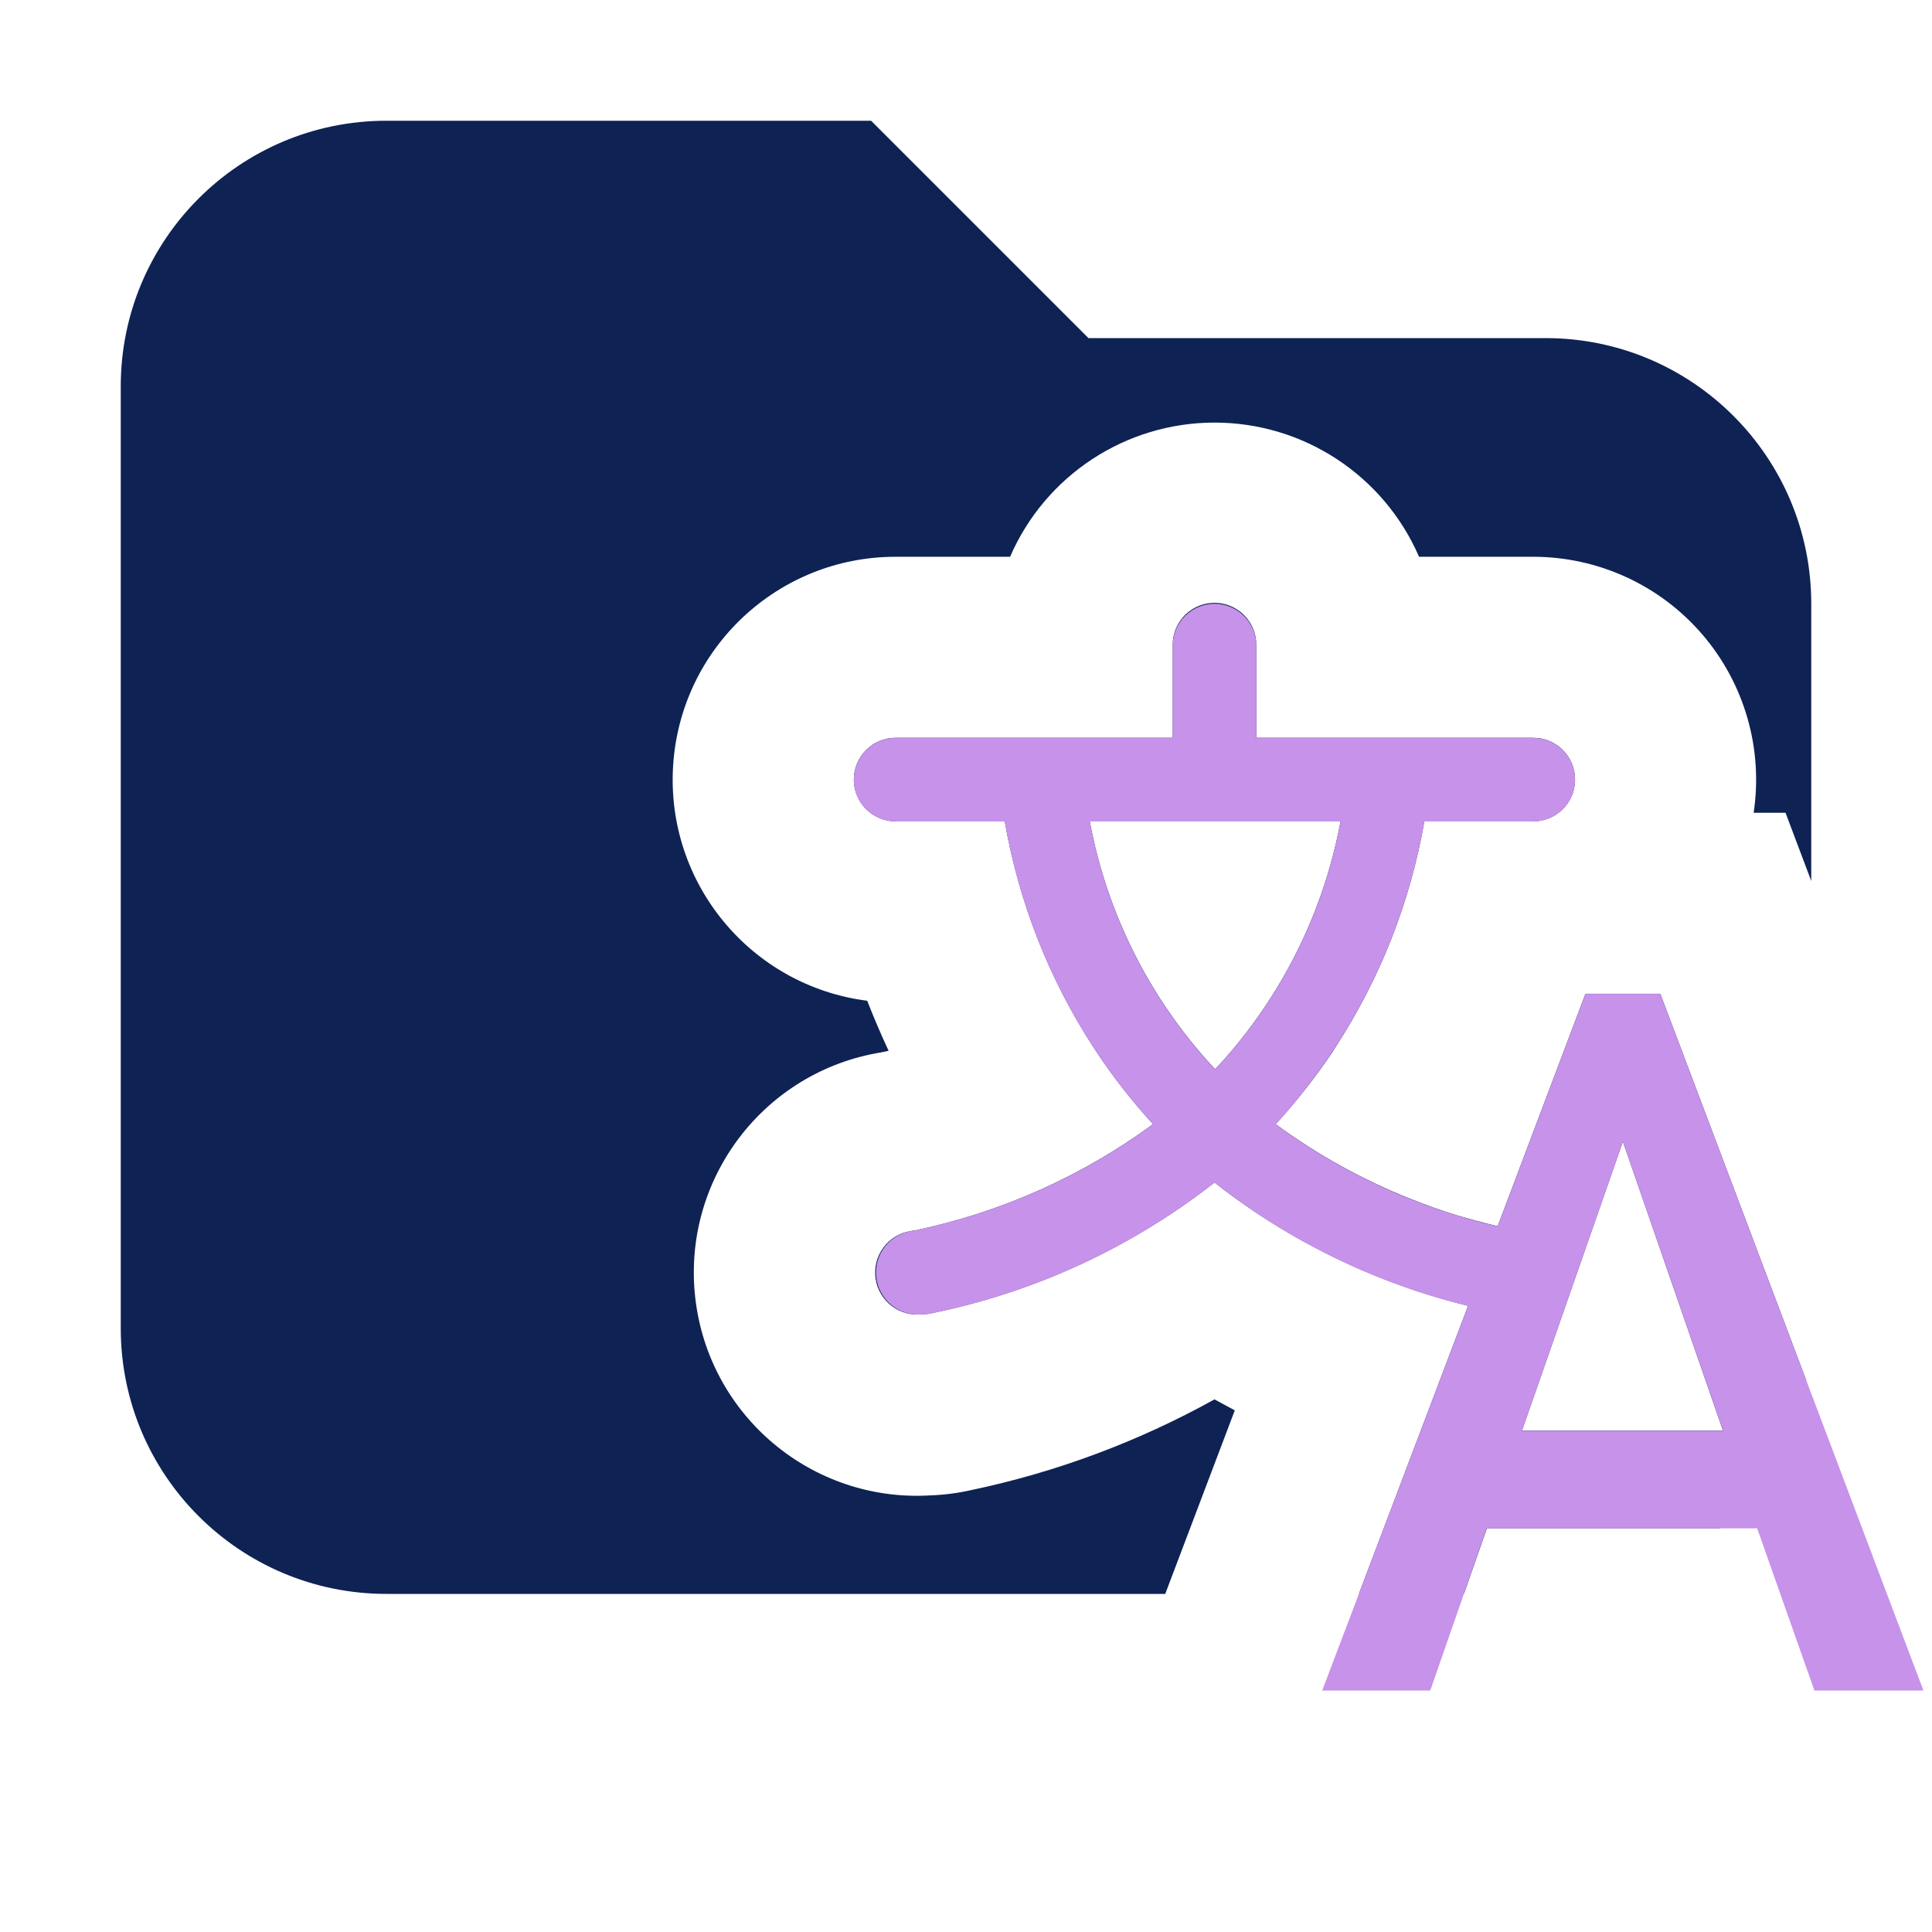
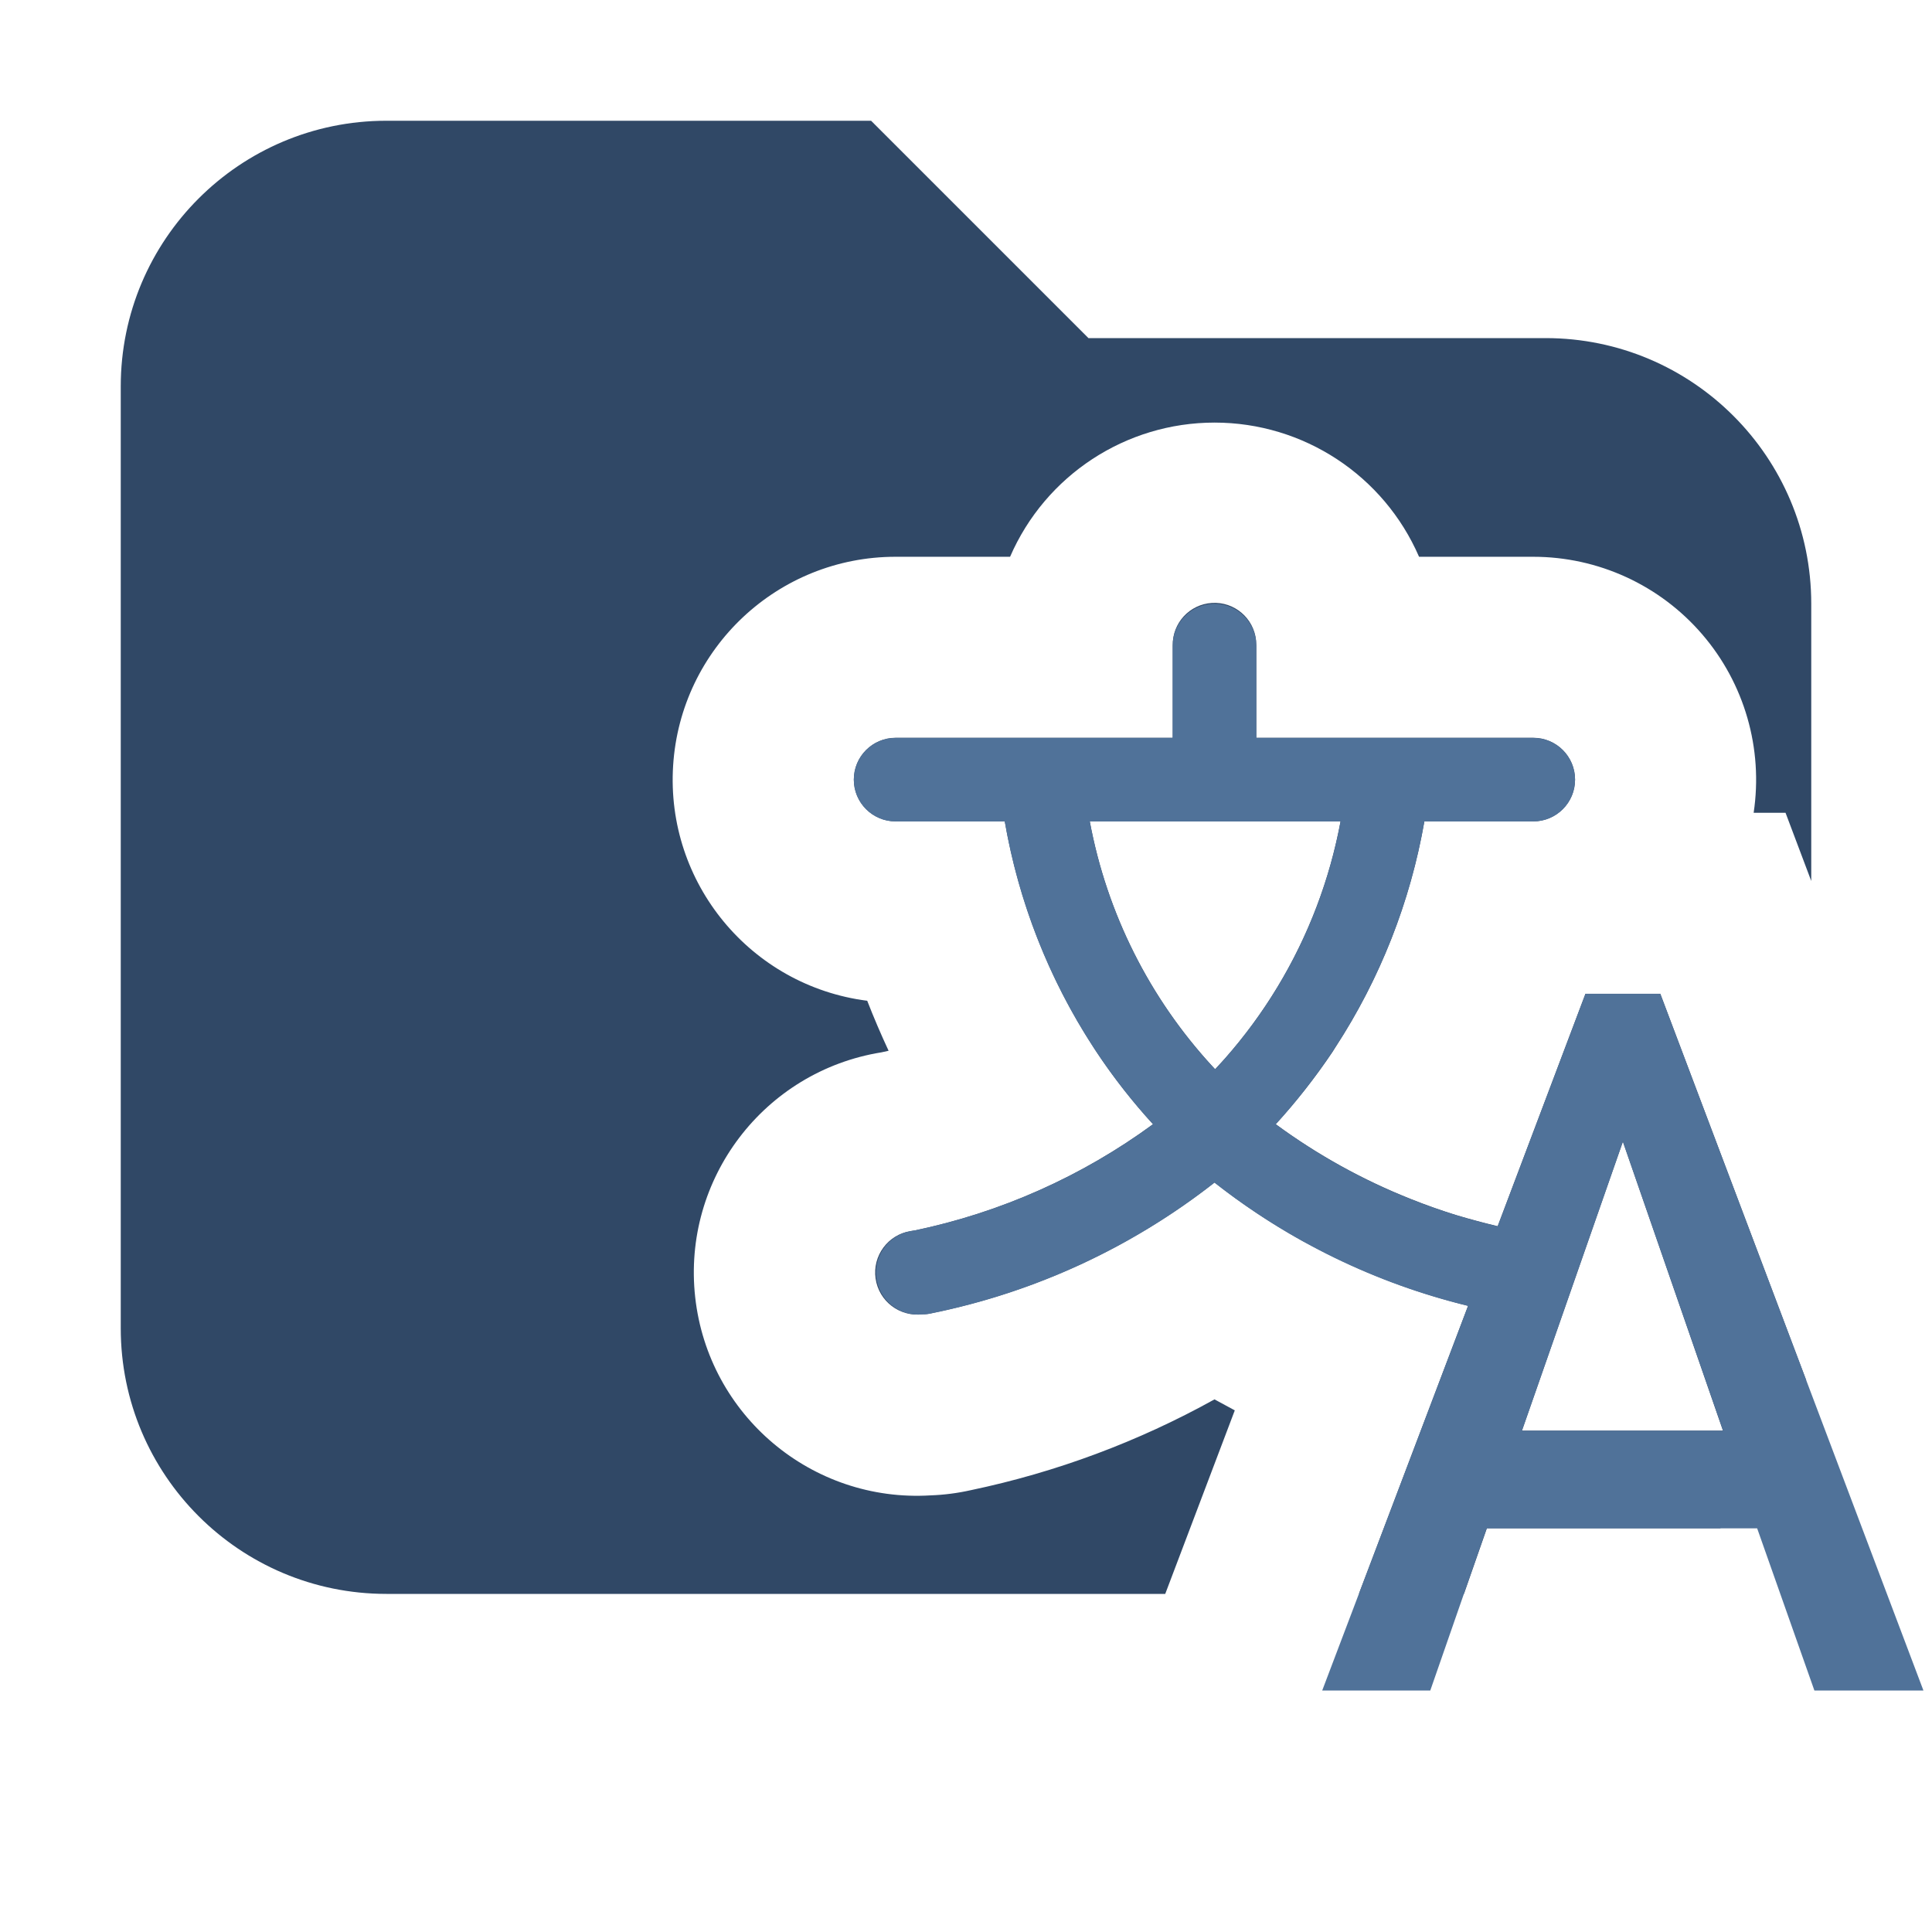
<svg xmlns="http://www.w3.org/2000/svg" width="16" height="16" fill="none" viewBox="0 0 16 16">
-   <path fill="#0E2254" fill-rule="evenodd" d="M3.2 1A2.2 2.2 0 0 0 1 3.2V11a2.2 2.2 0 0 0 2.2 2.2h6.45l.576-1.52-.168-.091a7.2 7.2 0 0 1-2.018.752q-.165.037-.333.043A1.848 1.848 0 0 1 7.3 8.715l.059-.013a7 7 0 0 1-.177-.414 1.846 1.846 0 0 1 .235-3.677h.948a1.846 1.846 0 0 1 3.387 0h.946a1.846 1.846 0 0 1 1.825 2.12h.264l.213.565V5a2.2 2.2 0 0 0-2.2-2.2H9.014L7.214 1zm11.758 10.43-1.208-3.2h-.62l-.727 1.925a7 7 0 0 1-.34-.091 5 5 0 0 1-.378-.134 5 5 0 0 1-1.12-.62q.258-.283.47-.598l.025-.04a5 5 0 0 0 .736-1.87h.902a.346.346 0 1 0 0-.692h-2.294v-.765l-.002-.043a.346.346 0 0 0-.69.043v.765H7.417a.346.346 0 0 0 0 .692h.904a5 5 0 0 0 .734 1.87l.026.04q.21.316.468.598a5.1 5.1 0 0 1-1.973.88l-.01.001-.024.004a.348.348 0 0 0 .098.689.3.3 0 0 0 .068-.007l.009-.002a5.6 5.6 0 0 0 1.62-.602l.003-.002a5.6 5.6 0 0 0 .718-.478 5.5 5.5 0 0 0 .718.478l.011.006.113.06a5.5 5.5 0 0 0 1.258.477l-.904 2.385h.87l.19-.543h1.933c.359-.314.615-.742.711-1.227m-.689.419-.829-2.394-.836 2.394zM10.903 7.51q.131-.344.199-.708H9.025a4.1 4.1 0 0 0 1.016 2.029l.015.016.008.008.001-.002.076-.083a4.1 4.1 0 0 0 .762-1.26" clip-rule="evenodd" />
-   <path fill="#c792ea" d="M13.75 8.231h-.62l-.727 1.925a5 5 0 0 1-1.838-.845 5 5 0 0 0 1.231-2.508h.902a.346.346 0 0 0 0-.692h-2.294v-.765a.346.346 0 1 0-.692 0v.765H7.417a.346.346 0 1 0 0 .692h.904a4.97 4.97 0 0 0 1.228 2.508 5.1 5.1 0 0 1-1.983.881.348.348 0 0 0 .074.693.3.3 0 0 0 .077-.009 5.6 5.6 0 0 0 2.341-1.082 5.5 5.5 0 0 0 2.1 1.021L10.95 14h.895l.467-1.343h2.24L15.026 14h.903zm-2.648-1.428a4.1 4.1 0 0 1-1.039 2.053 4.1 4.1 0 0 1-1.038-2.053zm1.502 5.046.836-2.394.83 2.394z" />
+   <path fill="#304866" fill-rule="evenodd" d="M3.2 1A2.2 2.2 0 0 0 1 3.2V11a2.2 2.2 0 0 0 2.2 2.2h6.45l.576-1.52-.168-.091a7.2 7.2 0 0 1-2.018.752q-.165.037-.333.043A1.848 1.848 0 0 1 7.3 8.715l.059-.013a7 7 0 0 1-.177-.414 1.846 1.846 0 0 1 .235-3.677h.948a1.846 1.846 0 0 1 3.387 0h.946a1.846 1.846 0 0 1 1.825 2.12h.264l.213.565V5a2.2 2.2 0 0 0-2.2-2.2H9.014L7.214 1zm11.758 10.43-1.208-3.2h-.62l-.727 1.925a7 7 0 0 1-.34-.091 5 5 0 0 1-.378-.134 5 5 0 0 1-1.12-.62q.258-.283.47-.598l.025-.04a5 5 0 0 0 .736-1.87h.902a.346.346 0 1 0 0-.692h-2.294v-.765l-.002-.043a.346.346 0 0 0-.69.043v.765H7.417a.346.346 0 0 0 0 .692h.904a5 5 0 0 0 .734 1.87l.026.04q.21.316.468.598a5.1 5.1 0 0 1-1.973.88l-.01.001-.024.004a.348.348 0 0 0 .098.689.3.3 0 0 0 .068-.007l.009-.002a5.6 5.6 0 0 0 1.62-.602l.003-.002a5.6 5.6 0 0 0 .718-.478 5.5 5.5 0 0 0 .718.478l.011.006.113.06a5.5 5.5 0 0 0 1.258.477l-.904 2.385h.87l.19-.543h1.933c.359-.314.615-.742.711-1.227m-.689.419-.829-2.394-.836 2.394zM10.903 7.51q.131-.344.199-.708H9.025a4.1 4.1 0 0 0 1.016 2.029l.015.016.008.008.001-.002.076-.083a4.1 4.1 0 0 0 .762-1.26" clip-rule="evenodd" />
+   <path fill="#507299" d="M13.75 8.231h-.62l-.727 1.925a5 5 0 0 1-1.838-.845 5 5 0 0 0 1.231-2.508h.902a.346.346 0 0 0 0-.692h-2.294v-.765a.346.346 0 1 0-.692 0v.765H7.417a.346.346 0 1 0 0 .692h.904a4.97 4.97 0 0 0 1.228 2.508 5.1 5.1 0 0 1-1.983.881.348.348 0 0 0 .074.693.3.3 0 0 0 .077-.009 5.6 5.6 0 0 0 2.341-1.082 5.5 5.5 0 0 0 2.1 1.021L10.95 14h.895l.467-1.343h2.24L15.026 14h.903zm-2.648-1.428a4.1 4.1 0 0 1-1.039 2.053 4.1 4.1 0 0 1-1.038-2.053zm1.502 5.046.836-2.394.83 2.394z" />
</svg>
